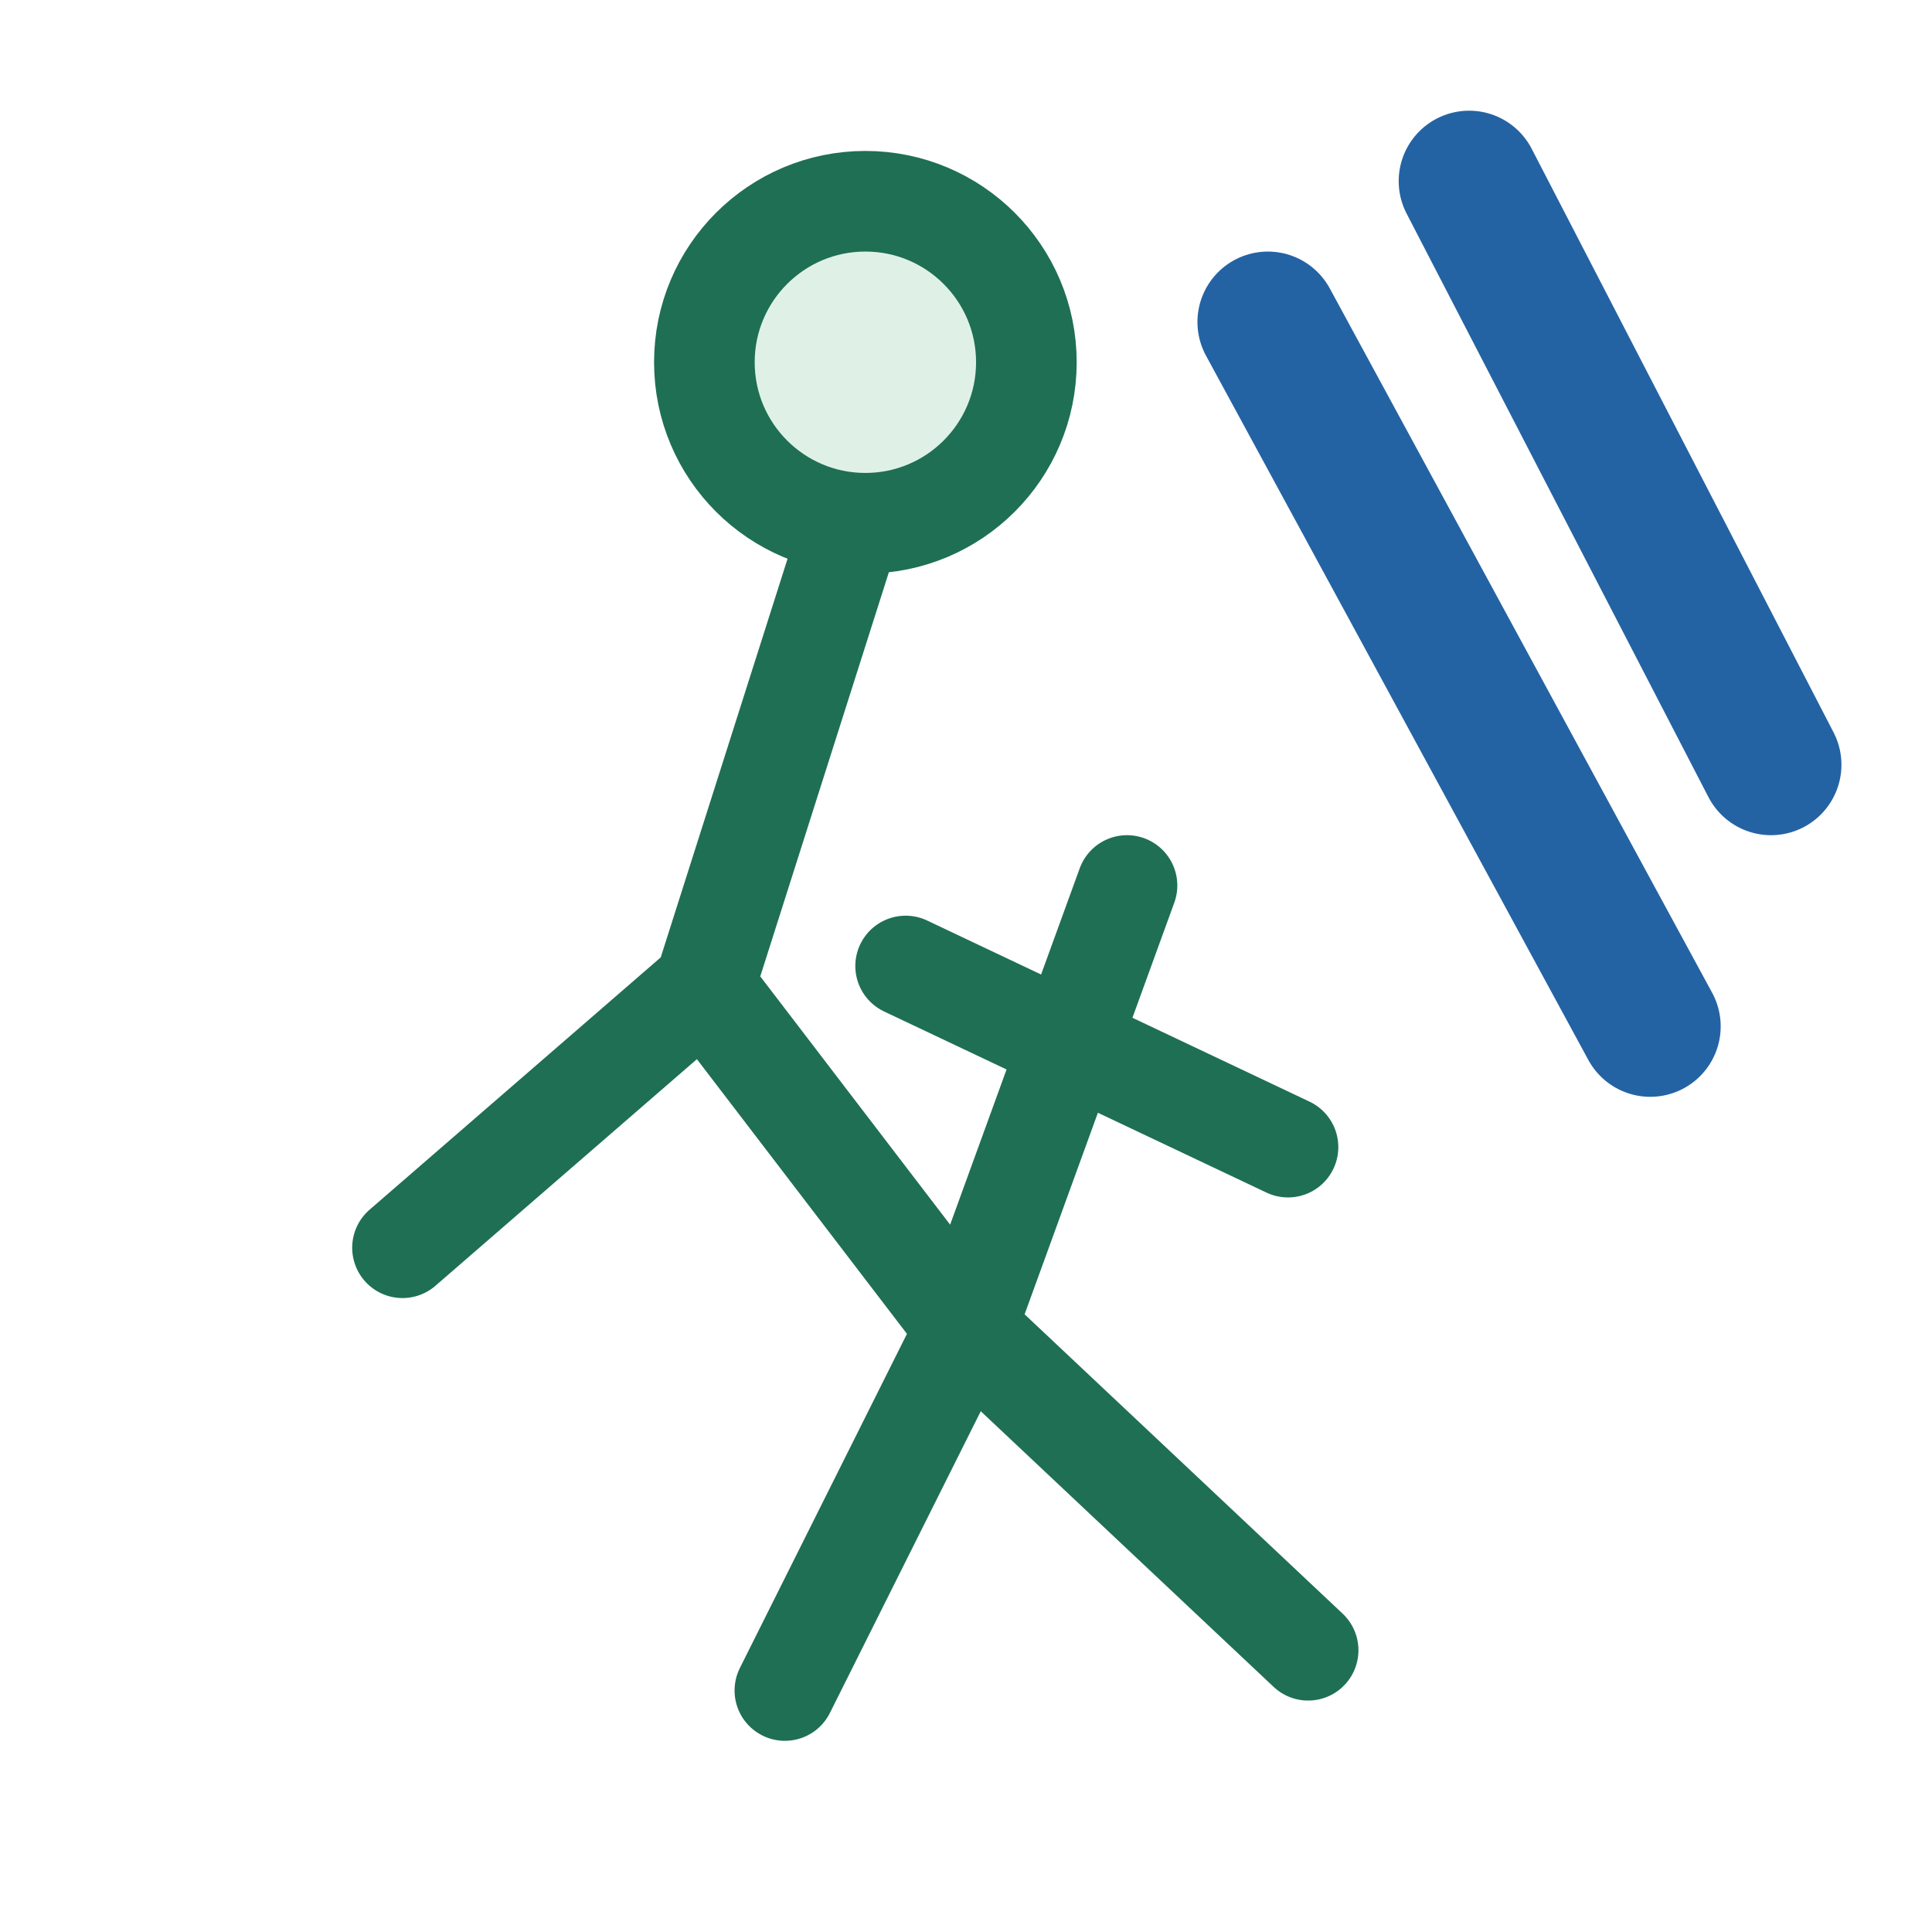
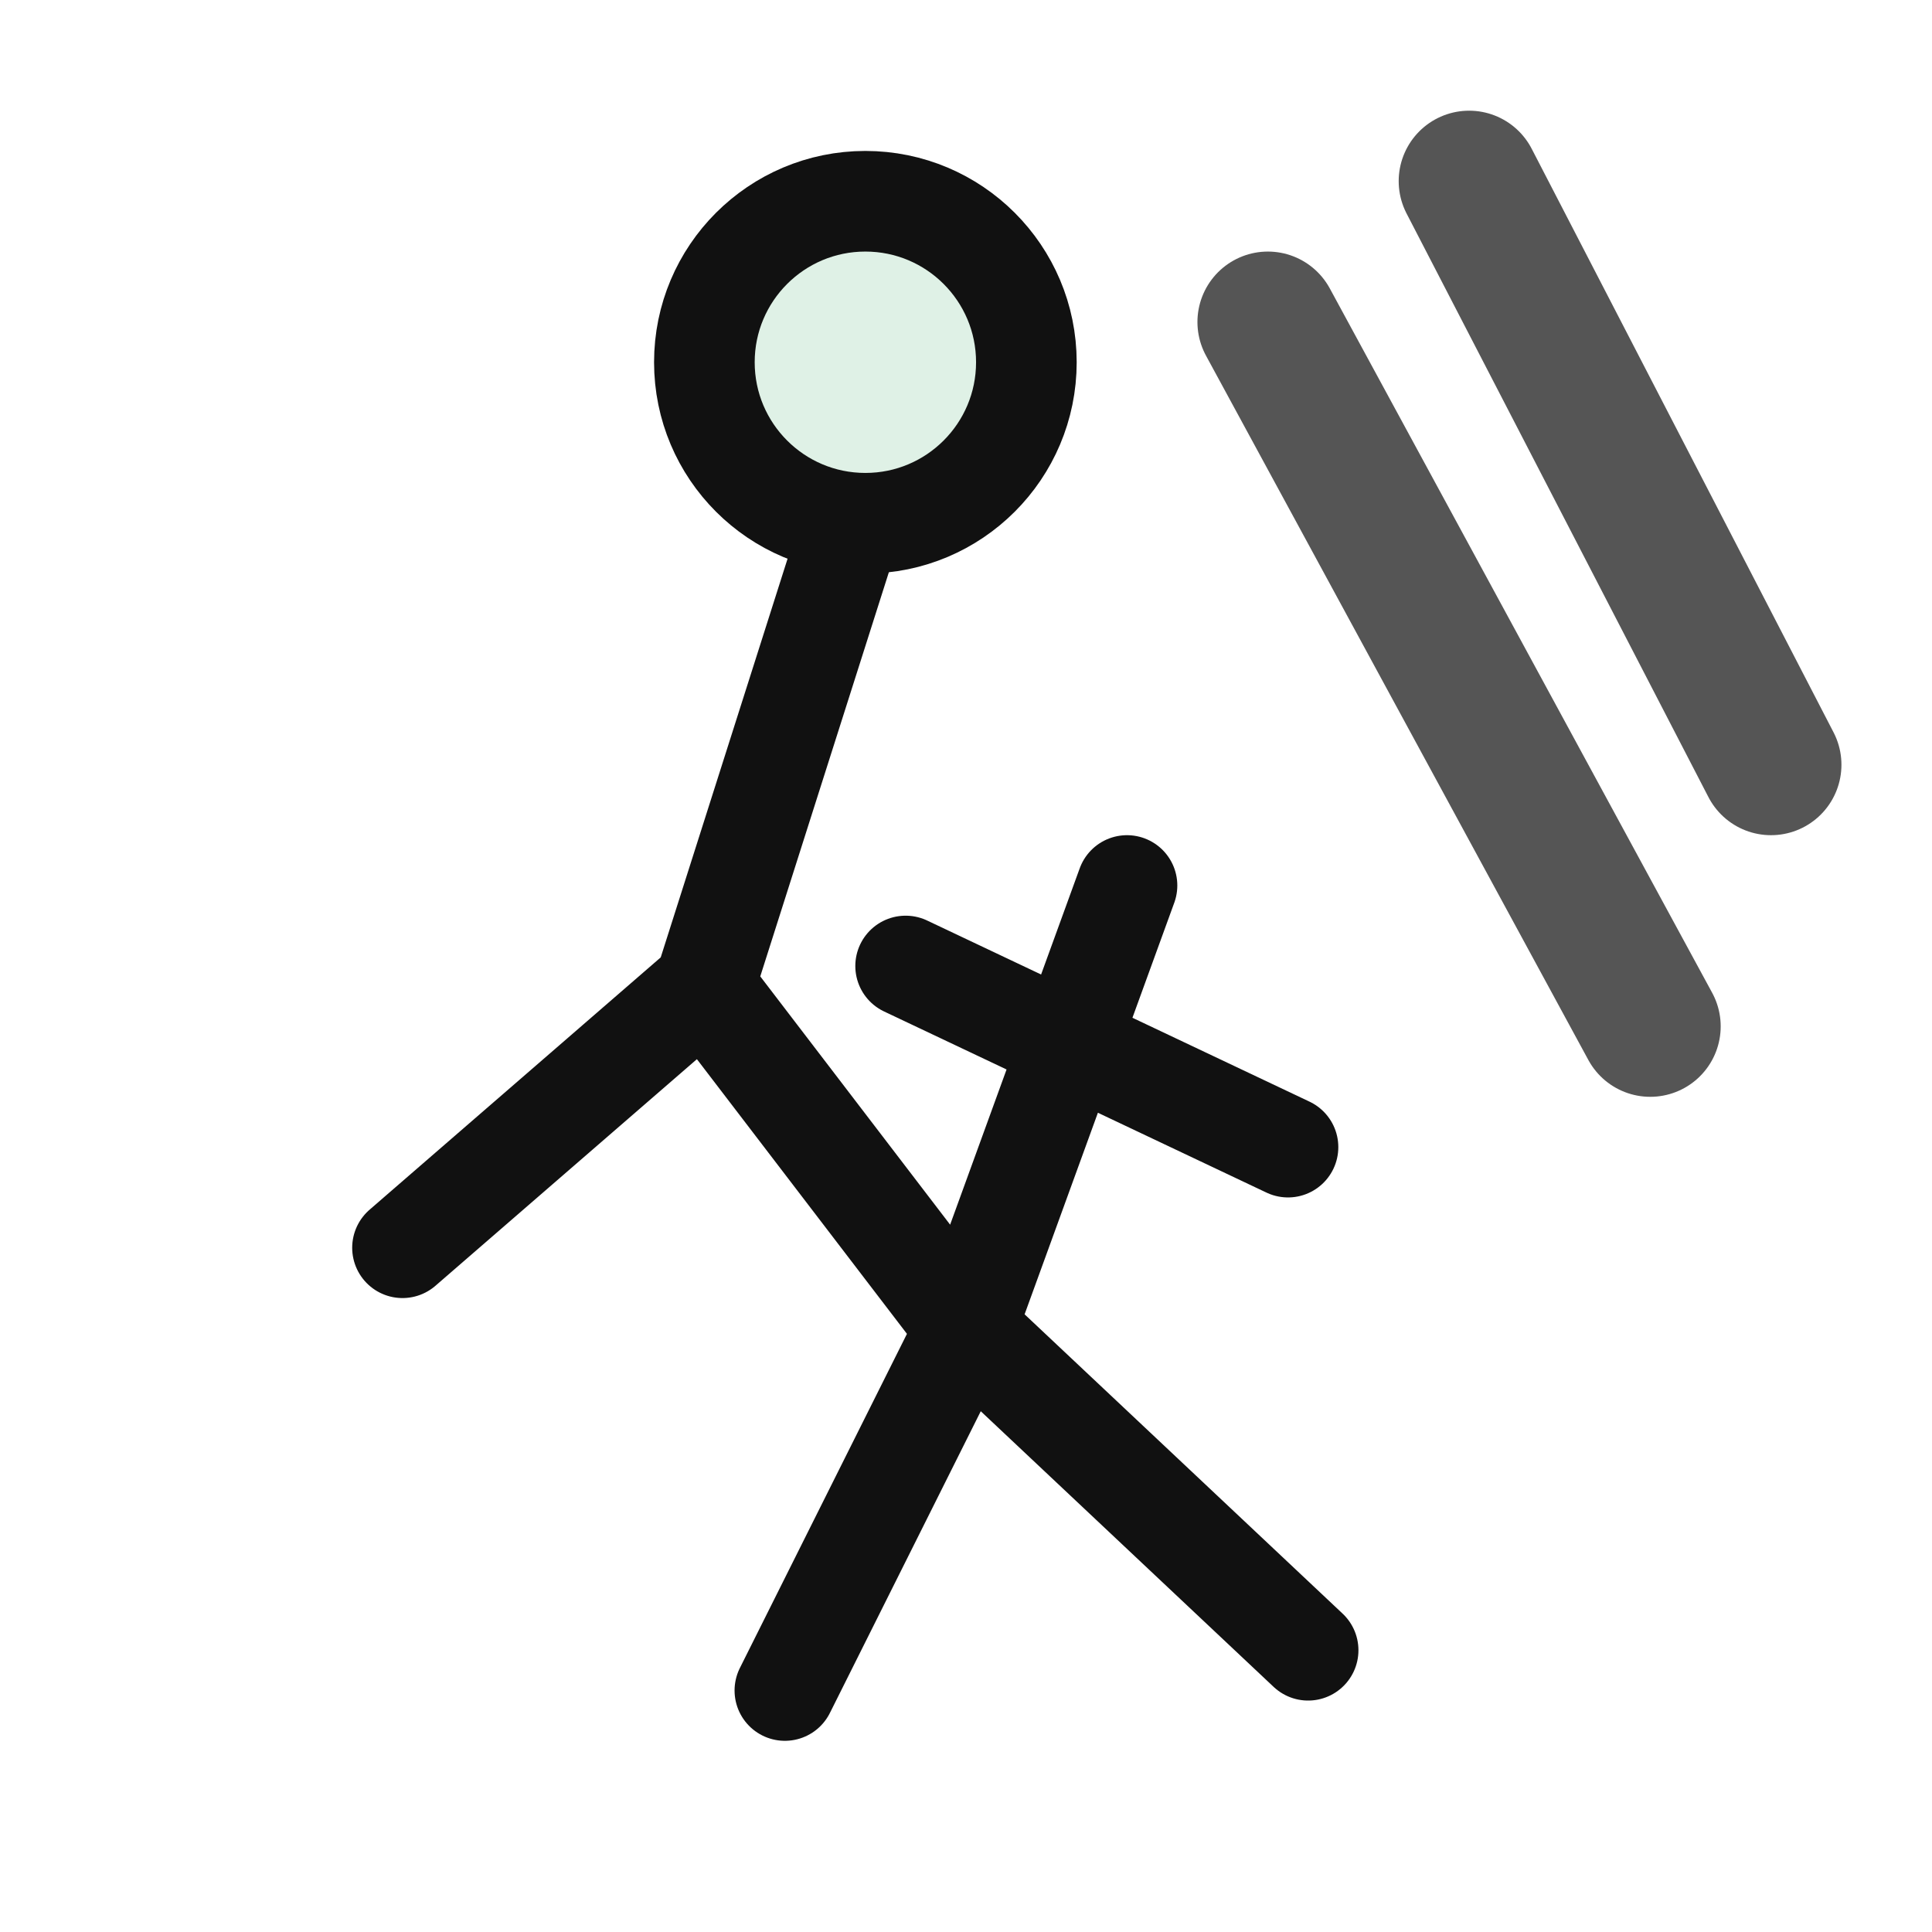
- <svg xmlns="http://www.w3.org/2000/svg" viewBox="0 0 96 96" fill="none" stroke="#1f6f54" stroke-width="5" stroke-linecap="round" stroke-linejoin="round">
+ <svg xmlns="http://www.w3.org/2000/svg" viewBox="0 0 96 96" fill="none" stroke="#111111" stroke-width="5" stroke-linecap="round" stroke-linejoin="round">
  <circle cx="43" cy="18" r="8" fill="#dff1e6" />
  <path d="M42 27 35 49l13 17 8-22M35 49 20 62M45 48l19 9M48 66l-9 18M48 66l17 16" />
-   <path d="m63 16 19 35" stroke="#2463a3" stroke-width="7" />
-   <path d="m73 9 15 29" stroke="#2463a3" stroke-width="7" />
+   <path d="m63 16 19 35" stroke="#555555" stroke-width="7" />
+   <path d="m73 9 15 29" stroke="#555555" stroke-width="7" />
</svg>
